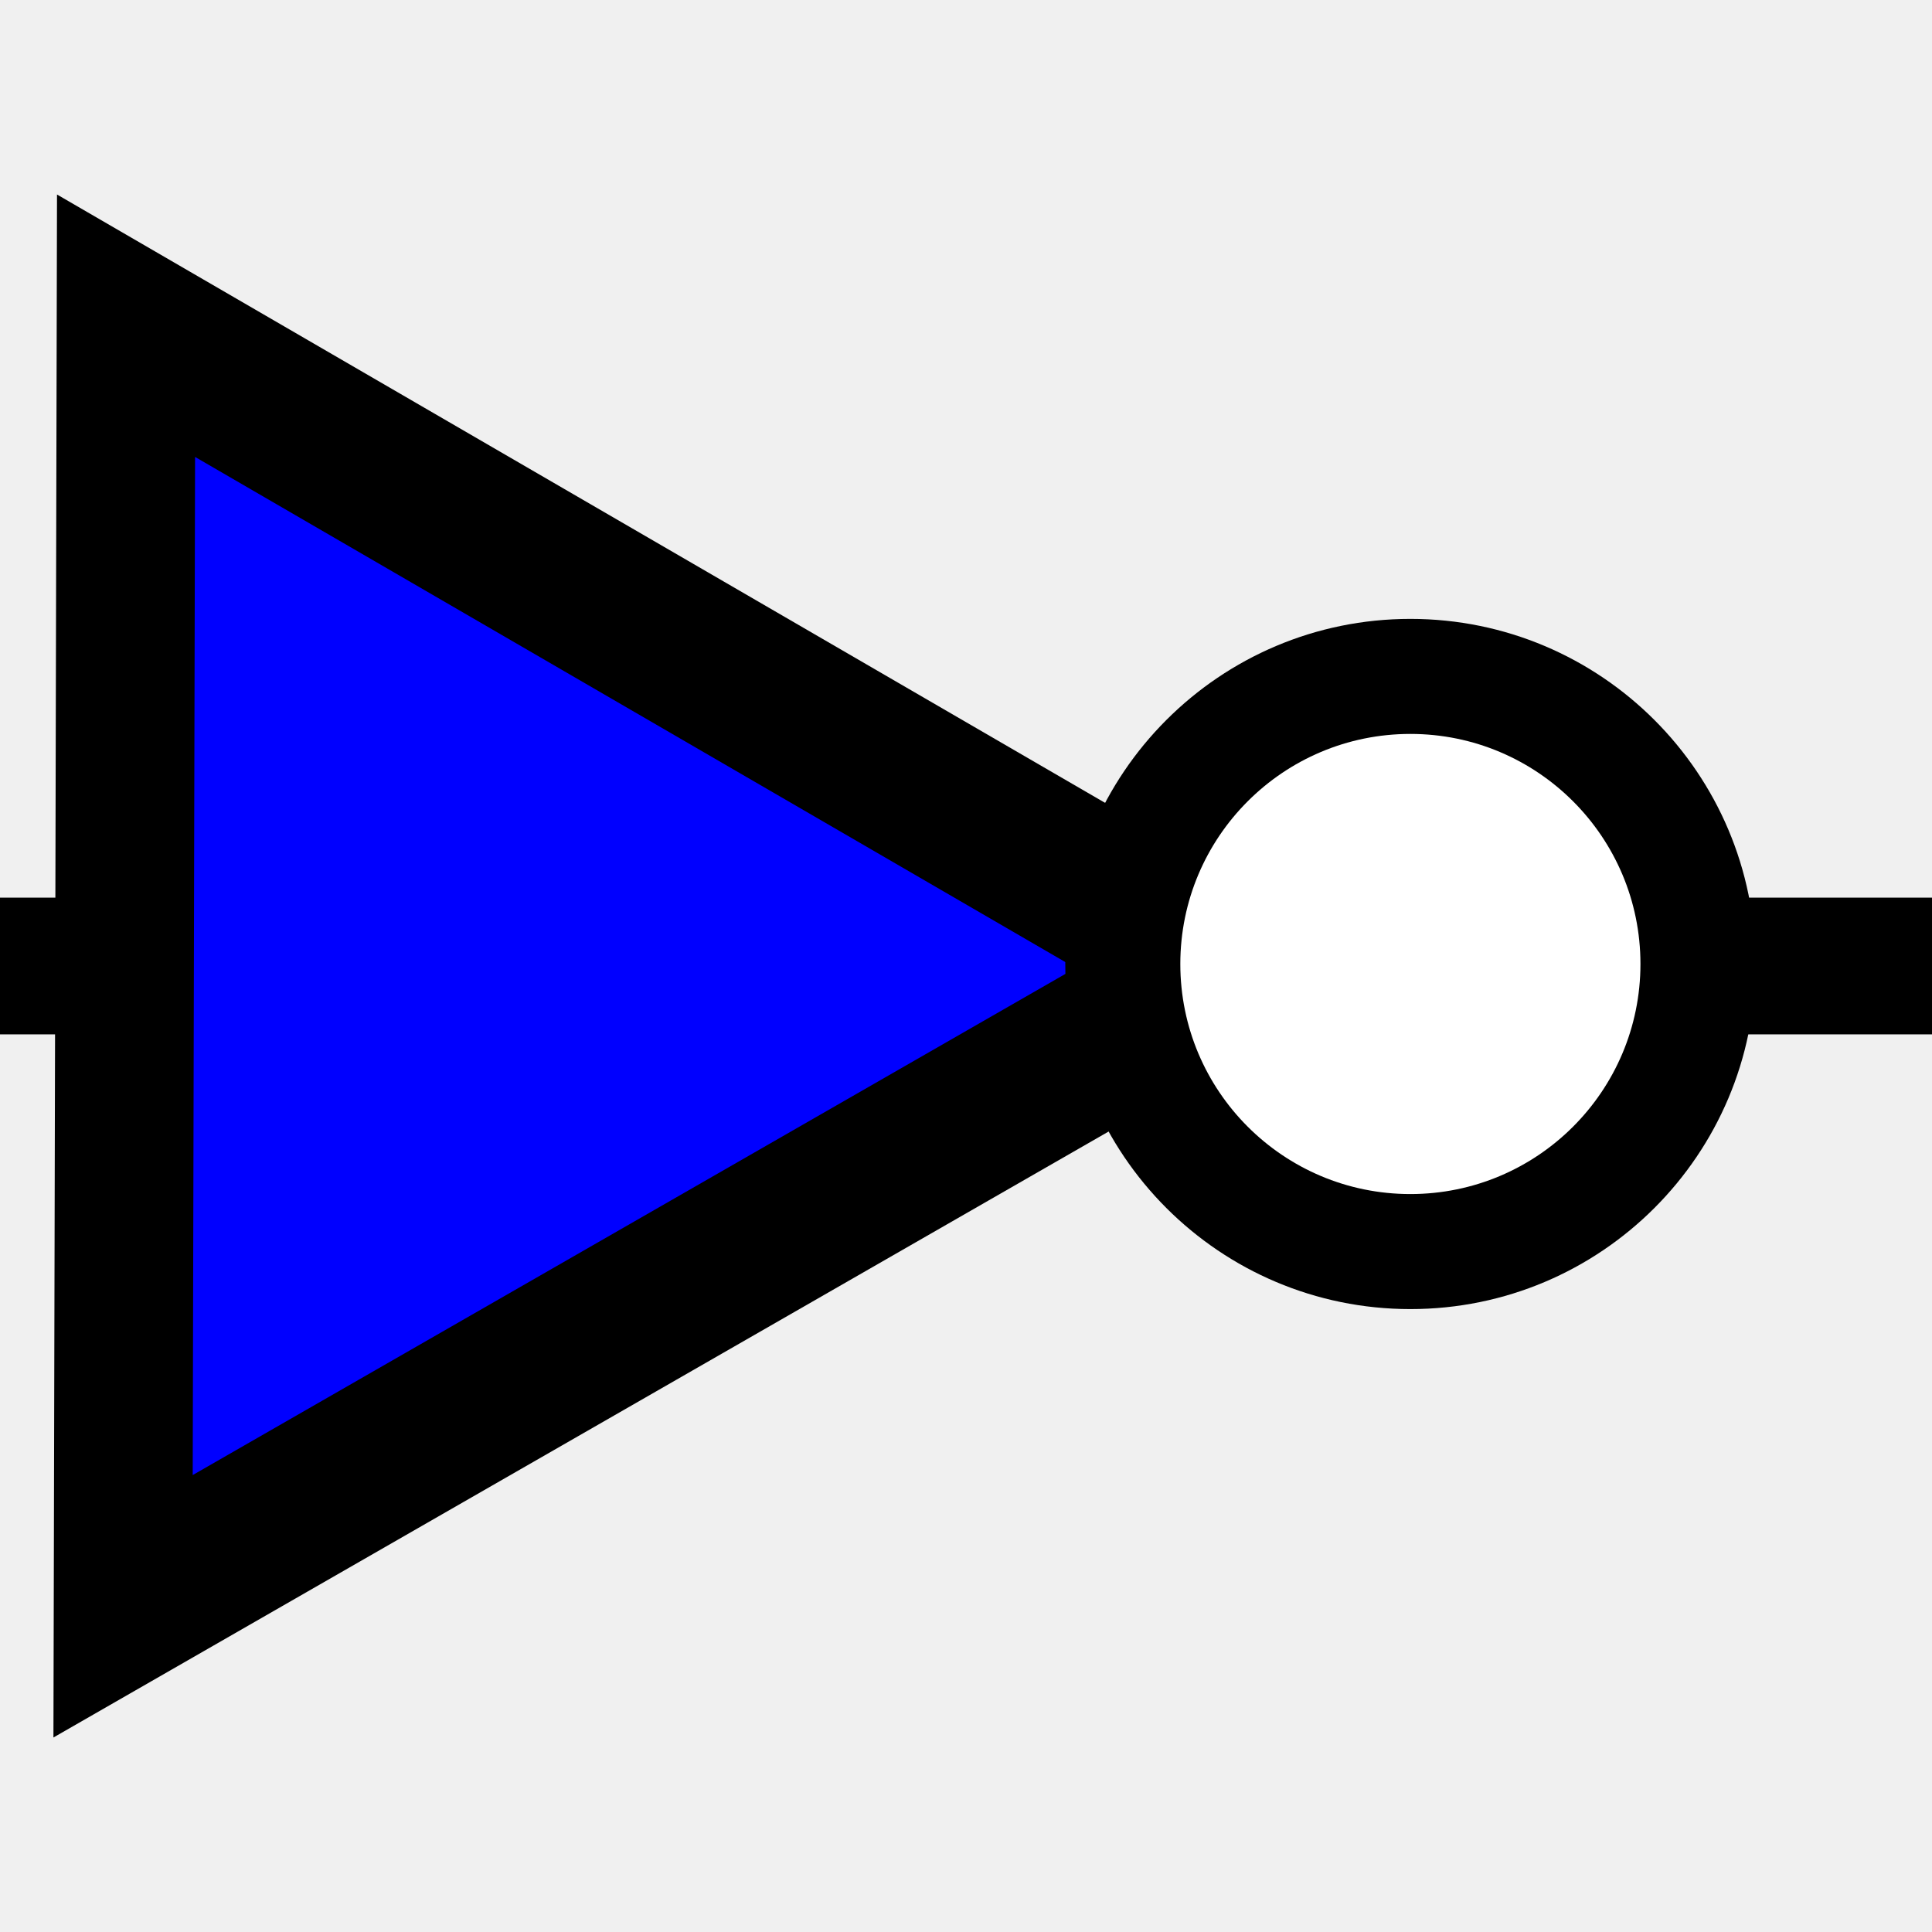
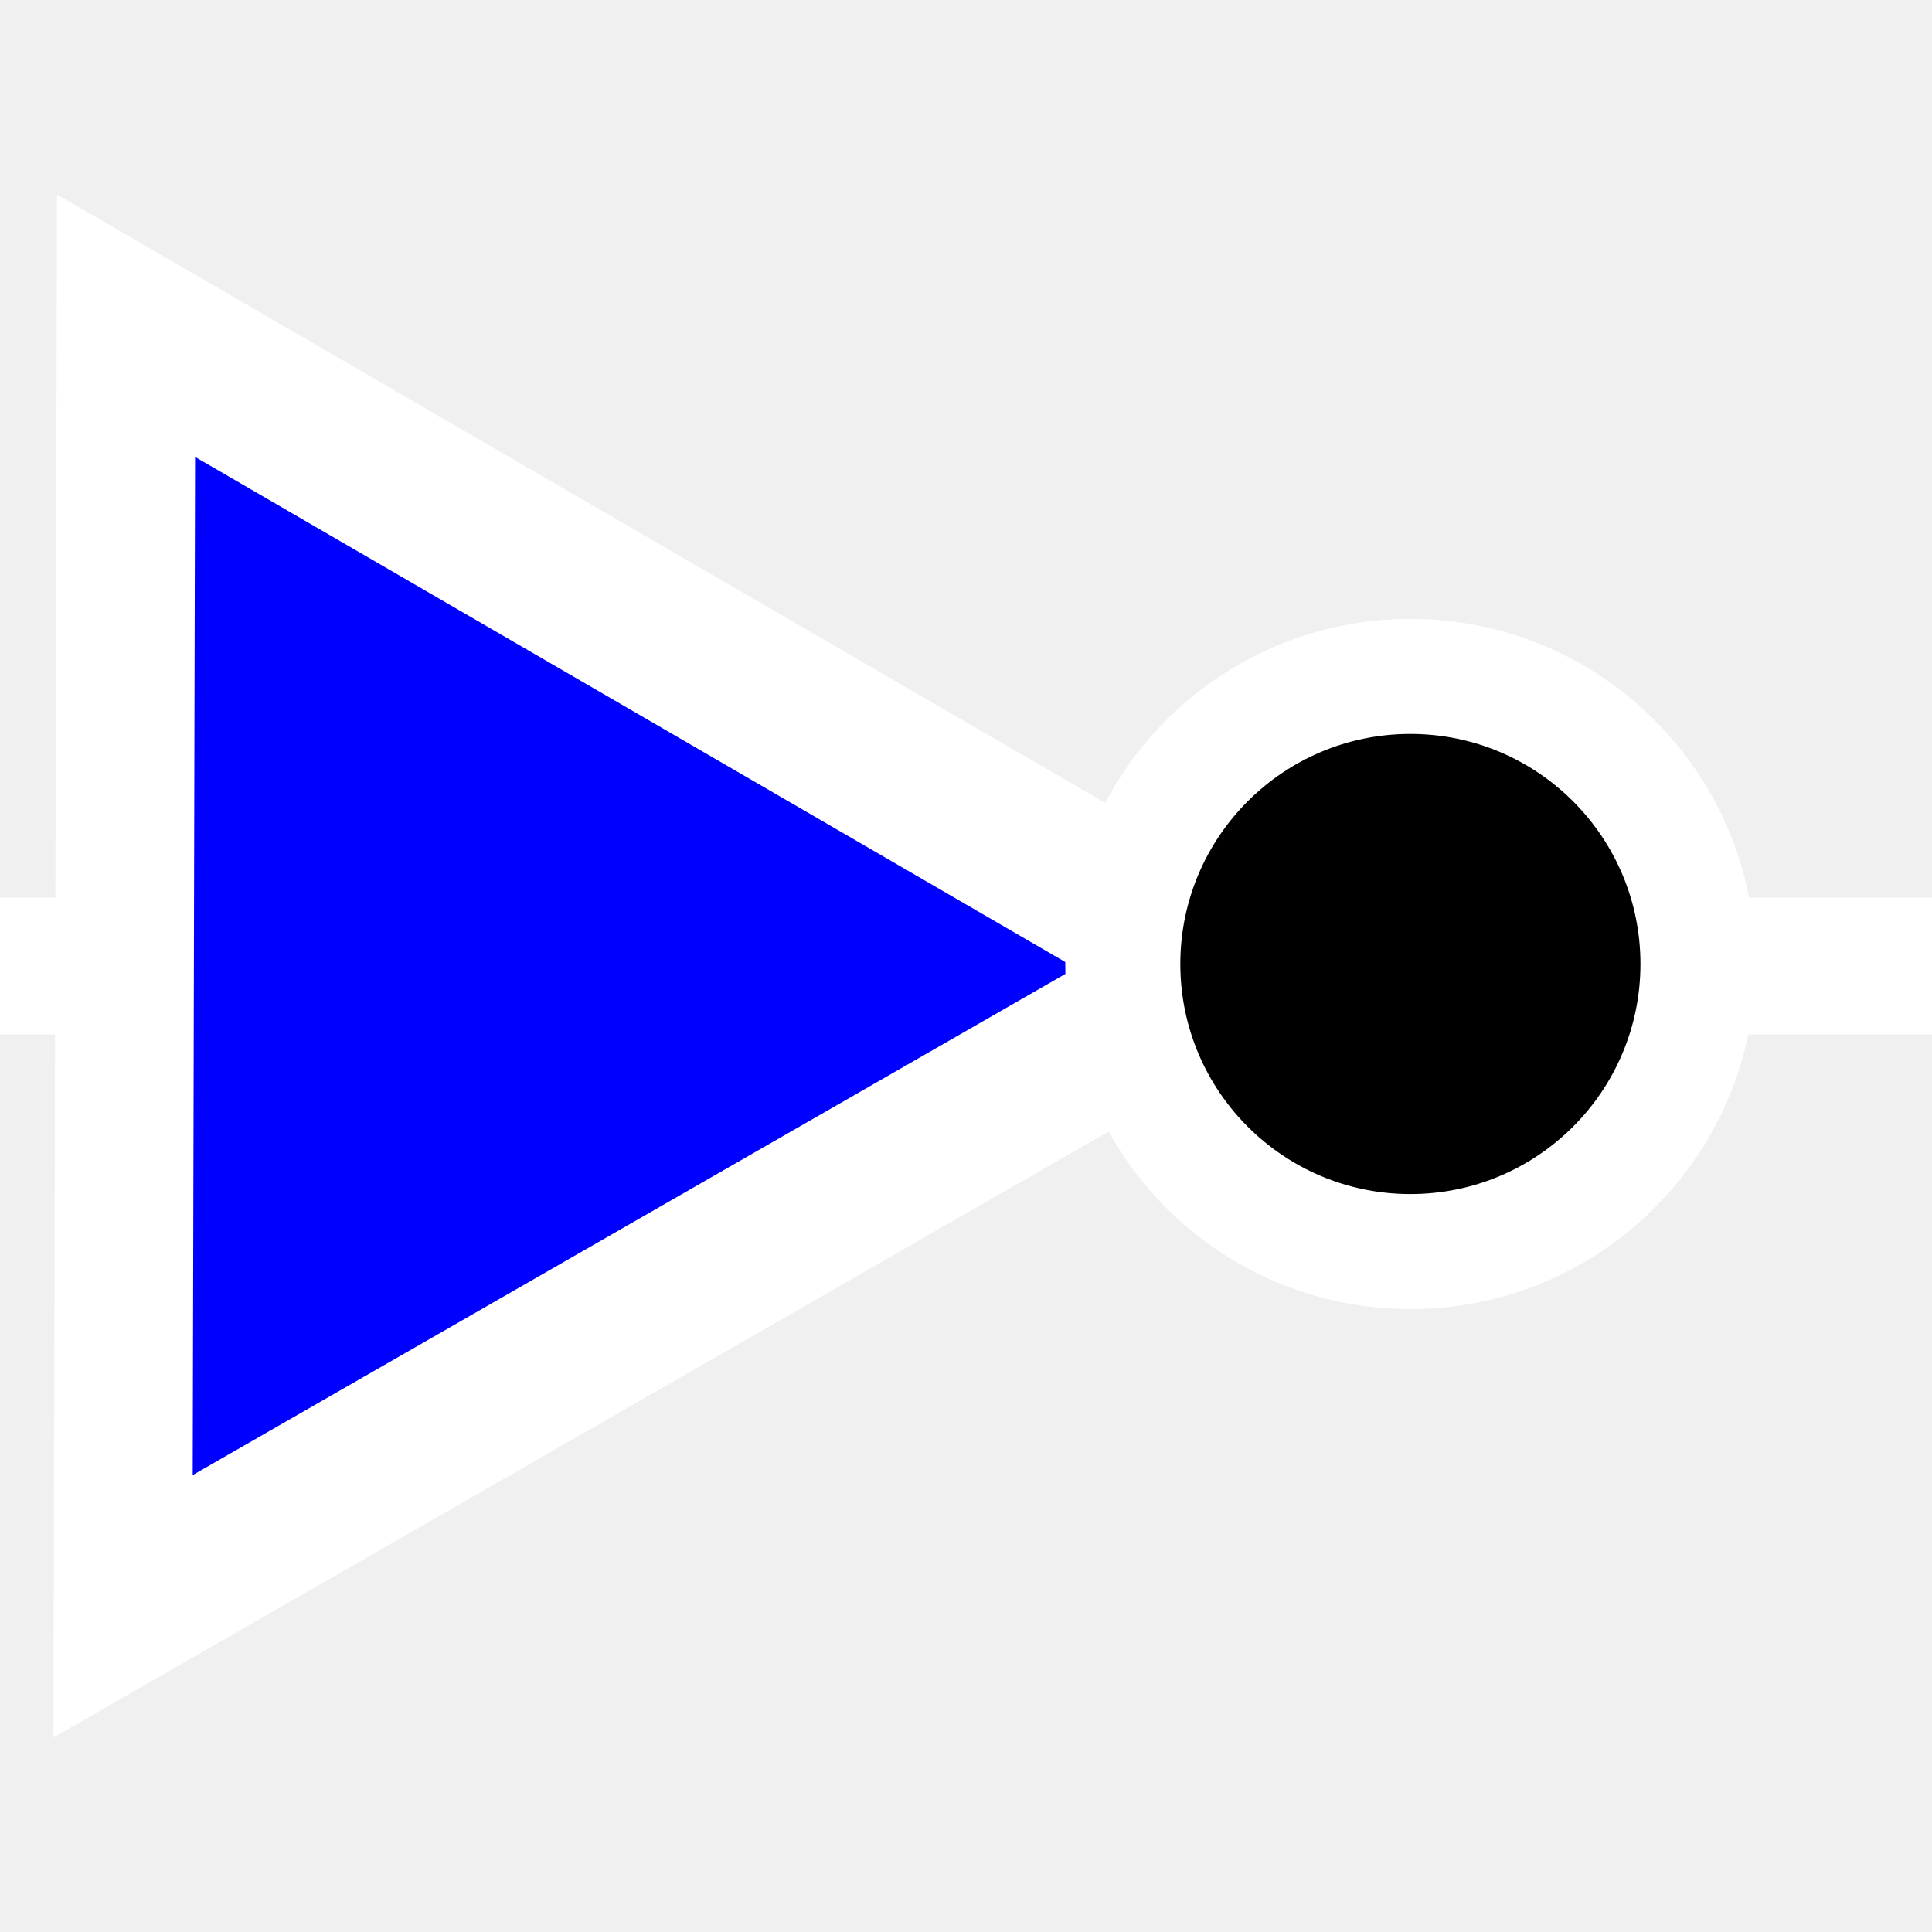
<svg xmlns="http://www.w3.org/2000/svg" width="300mm" height="300mm" viewBox="0 0 300 300" version="1.1" id="svg5">
  <defs id="defs2" />
  <g id="layer1">
-     <rect style="fill:#000000;stroke-width:30" id="rect234" width="220.867" height="21.229" x="-0.019" y="139.386" />
-     <rect style="fill:#000000;stroke-width:12.212" id="rect234-6" width="36.599" height="21.229" x="264.031" y="139.386" />
-     <path style="fill:#000000;stroke-width:30" id="path381" d="M -6.133,72.045 97.475,132.184 201.083,192.322 97.198,251.98 -6.688,311.638 -6.411,191.842 Z" transform="translate(14.98468,-41.84176)" />
+     <rect style="fill:#ffffff;stroke-width:30" id="rect234" width="220.867" height="21.229" x="-0.019" y="139.386" />
+     <rect style="fill:#ffffff;stroke-width:12.212" id="rect234-6" width="36.599" height="21.229" x="264.031" y="139.386" />
+     <path style="fill:#ffffff;stroke-width:30" id="path381" d="M -6.133,72.045 97.475,132.184 201.083,192.322 97.198,251.98 -6.688,311.638 -6.411,191.842 Z" transform="translate(14.98468,-41.84176)" />
    <path style="fill:#0000ff;stroke-width:30" id="path381-3" d="M -6.133,72.045 97.475,132.184 201.083,192.322 97.198,251.98 -6.688,311.638 -6.411,191.842 Z" transform="matrix(0.6598435,0,0,0.6598435,34.33731,23.41445)" />
-     <g id="g439" transform="matrix(1.786215,0,0,1.786215,-205.2974,67.33074)">
-       <circle style="fill:#000000;stroke-width:30" id="path396" cx="237.542" cy="46.107" r="30" />
-       <circle style="fill:#ffffff;stroke-width:30" id="path396-3" cx="237.542" cy="46.107" r="20" />
-     </g>
+     <circle style="fill:#ffffff;stroke-width:53.587" id="path396" cx="219.004" cy="149.688" r="53.586" />
+     <circle style="fill:#000000;stroke-width:53.587" id="path396-3" cx="219.004" cy="149.688" r="35.724" />
  </g>
</svg>
